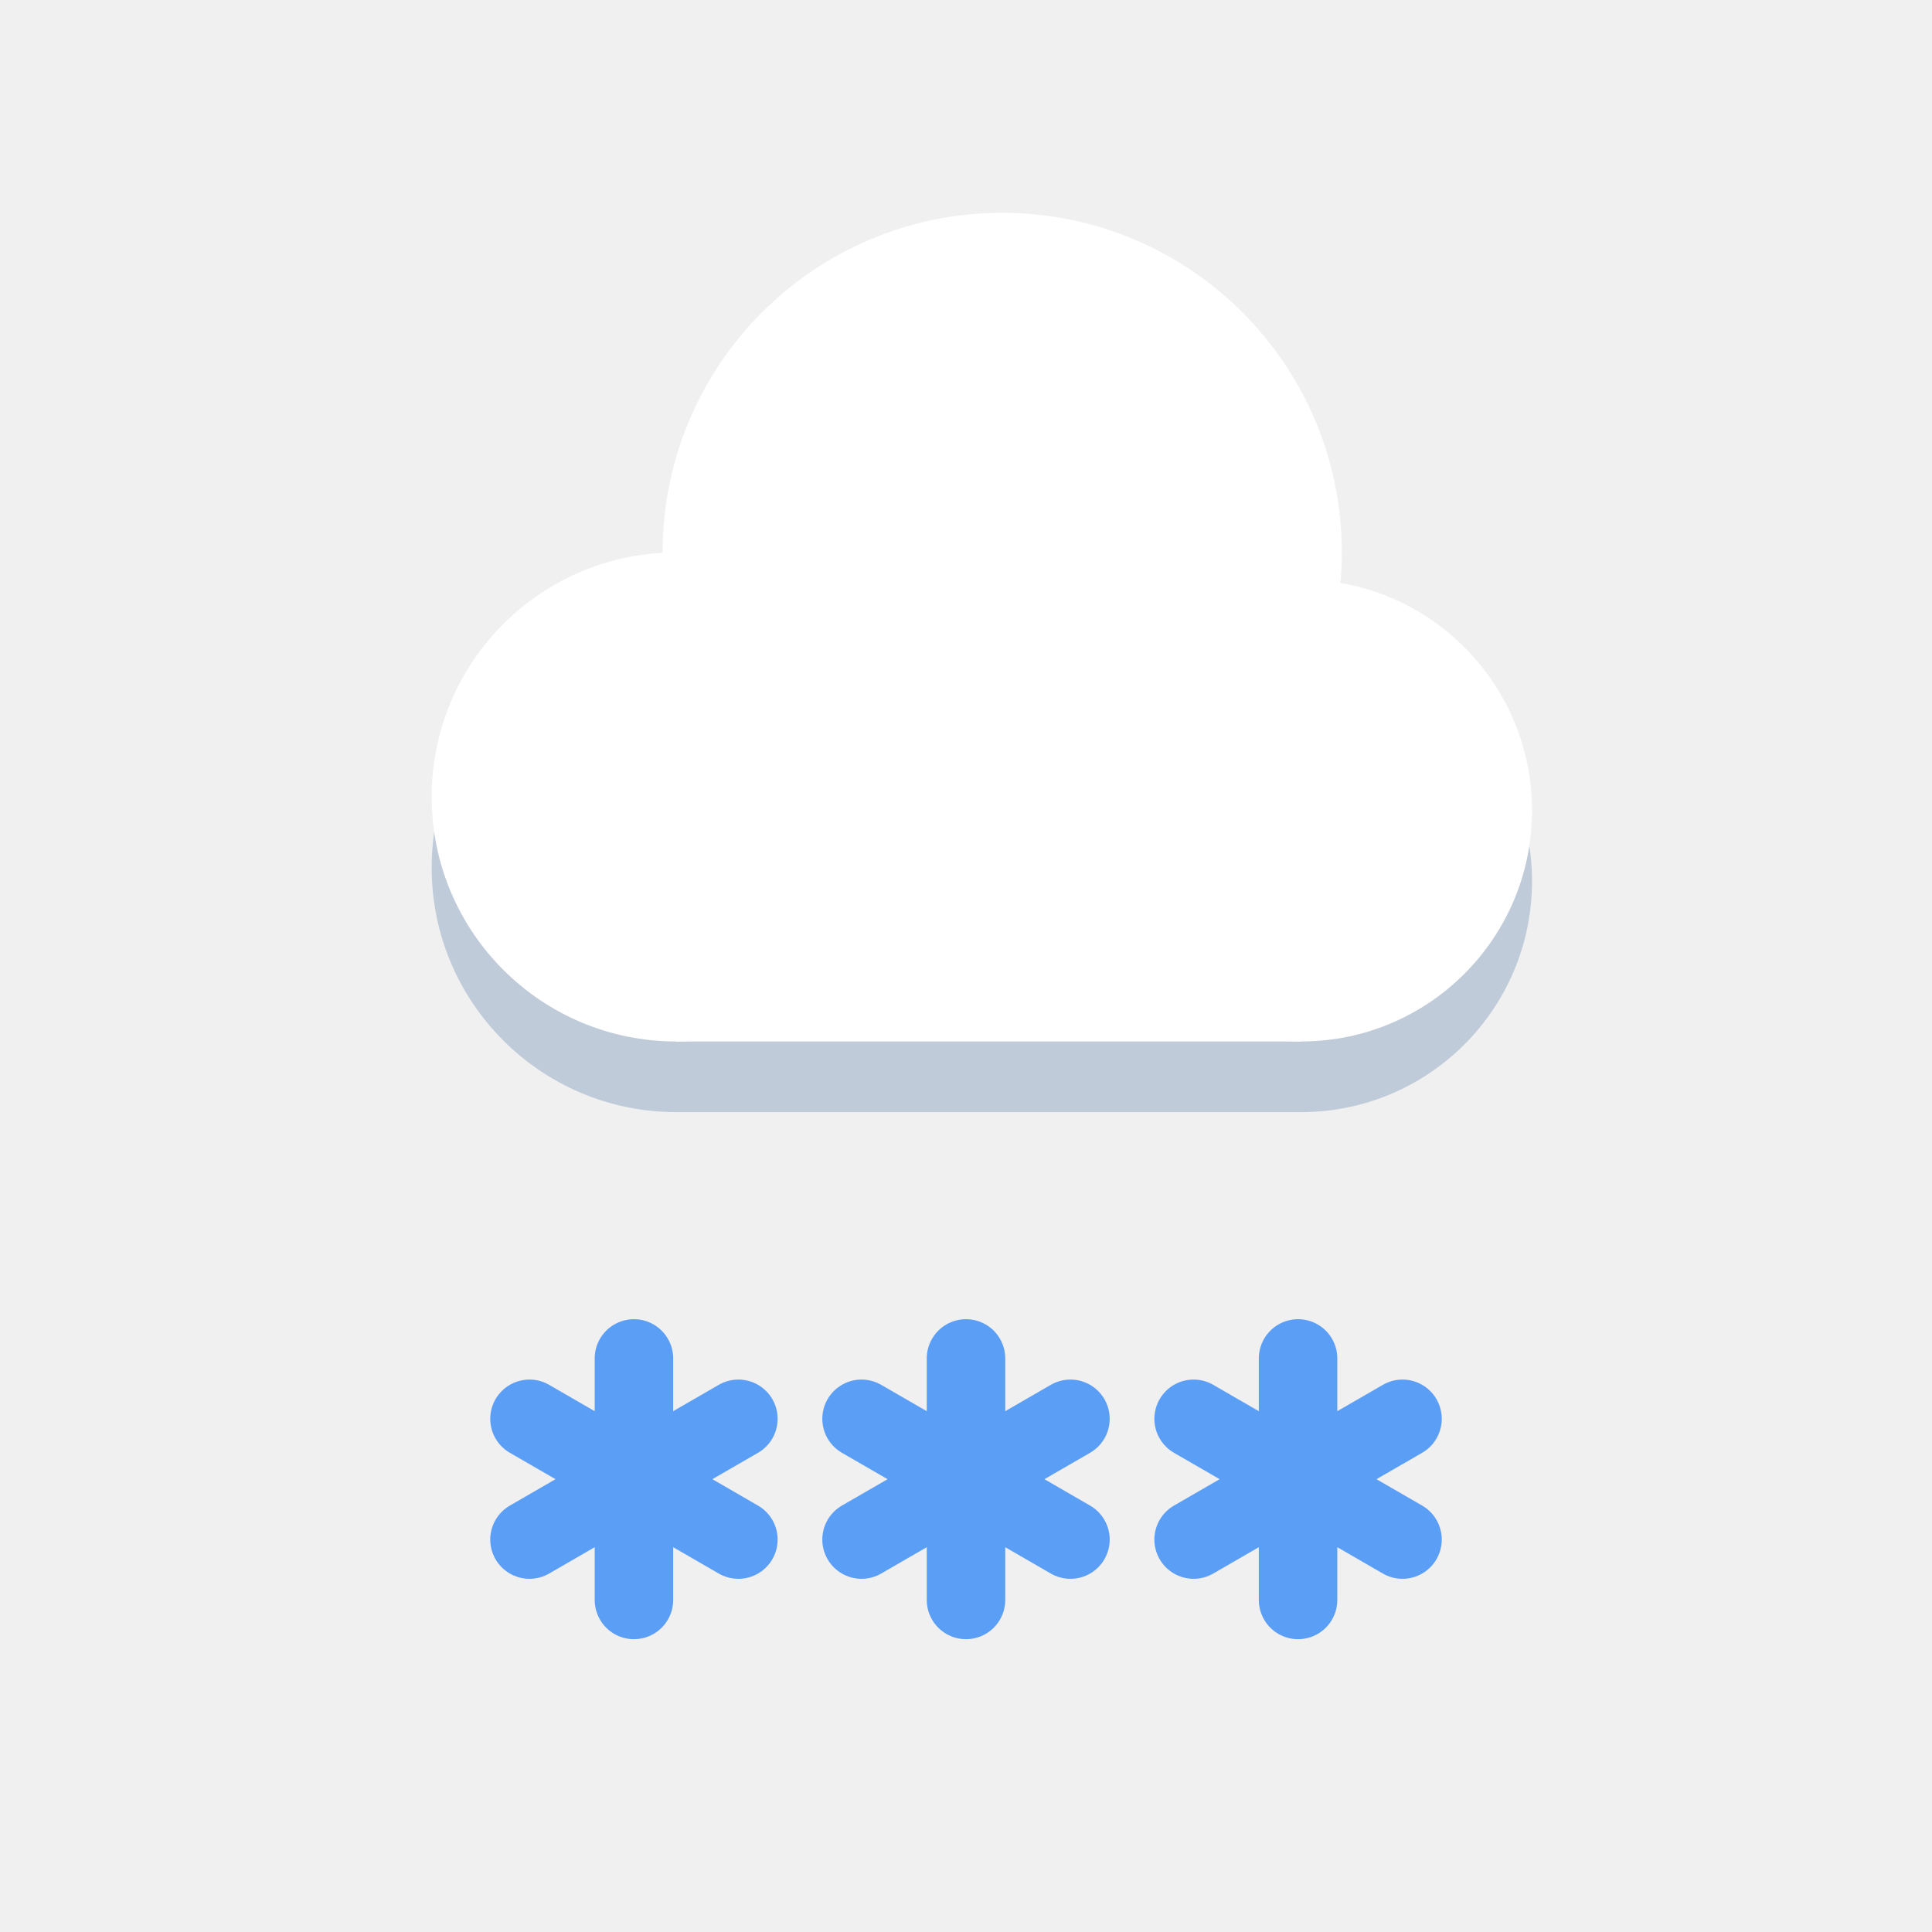
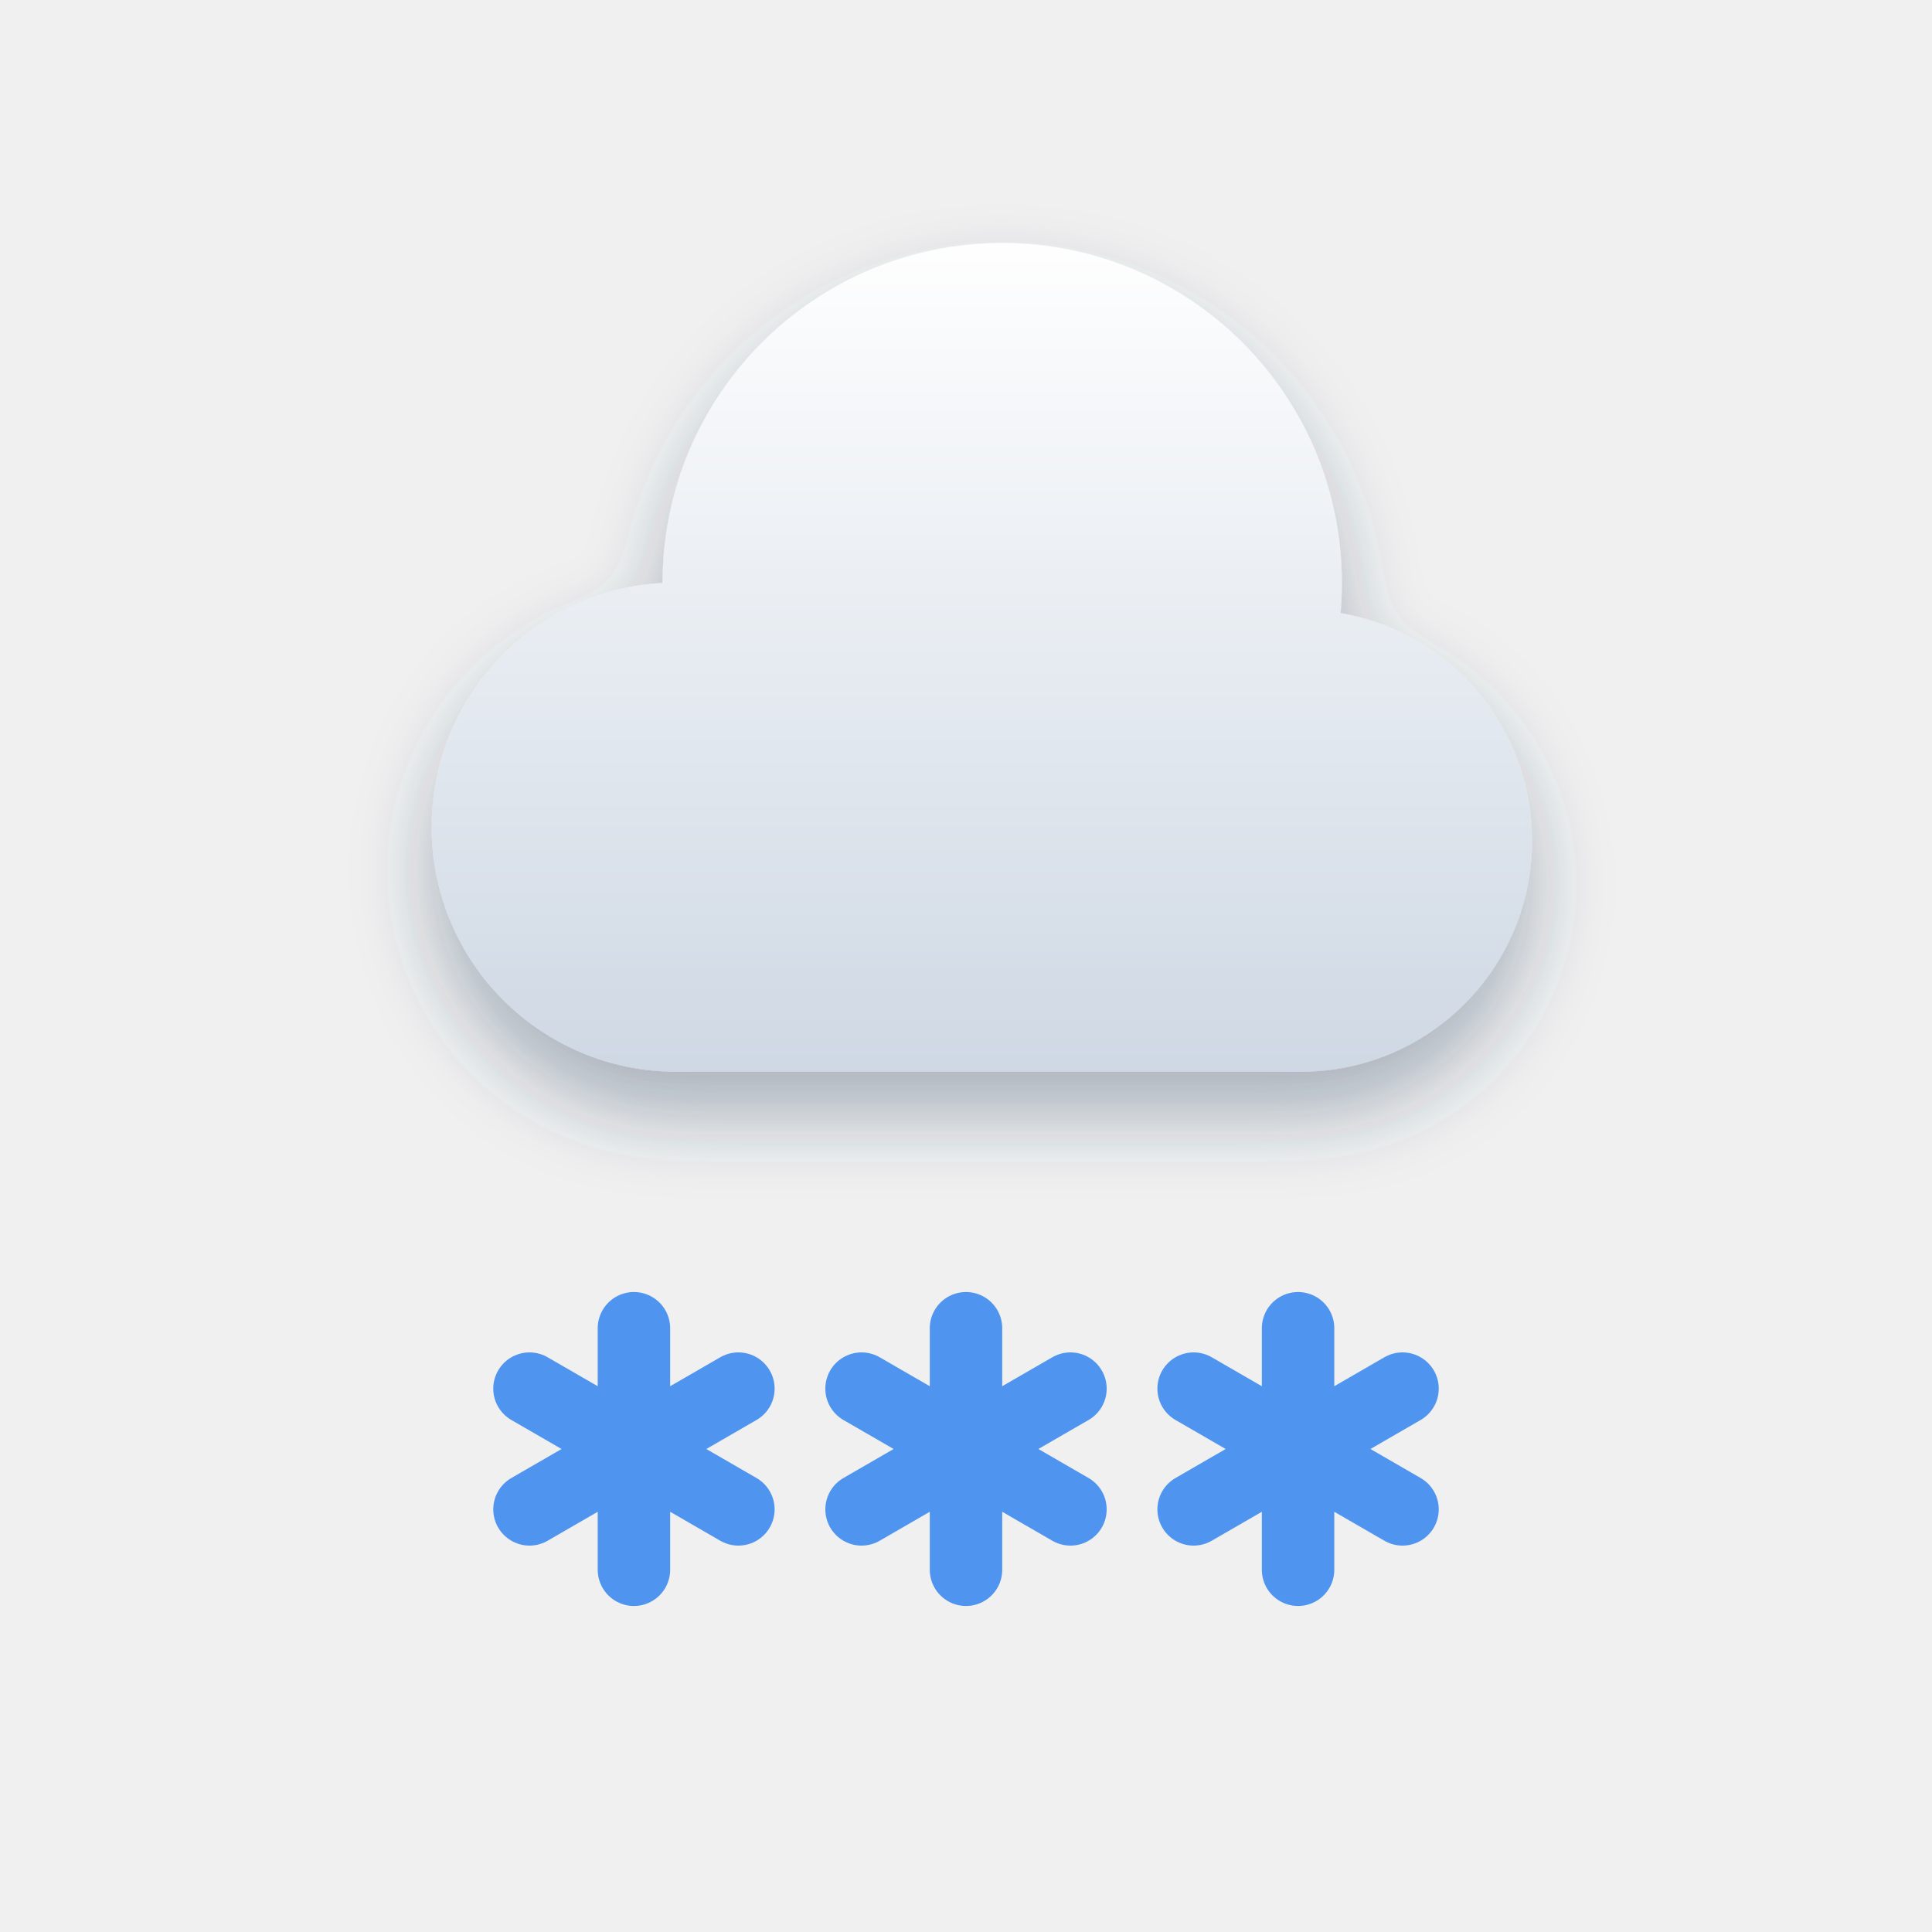
<svg xmlns="http://www.w3.org/2000/svg" viewBox="0 0 64 64" width="64" height="64">
-   <g transform="translate(3.5 -6) scale(0.9)">
-     <g fill="#bfcbd9" transform="translate(0 2.6)">
-       <circle cx="21" cy="36" r="9" />
-       <circle cx="33" cy="27" r="12.5" />
-       <circle cx="44" cy="36.5" r="8.5" />
-       <rect x="21" y="33" width="23" height="12" />
-     </g>
-     <g fill="#ffffff">
-       <circle cx="21" cy="36" r="9" />
-       <circle cx="33" cy="27" r="12.5" />
-       <circle cx="44" cy="36.5" r="8.5" />
-       <rect x="21" y="33" width="23" height="12" />
-     </g>
+   <defs>
+     <linearGradient id="wolke" gradientUnits="userSpaceOnUse" x1="0" y1="14" x2="0" y2="46">
+       <stop offset="0" stop-color="#ffffff" />
+       <stop offset="1" stop-color="#cdd7e3" />
+     </linearGradient>
+     <linearGradient id="wolke2" gradientUnits="userSpaceOnUse" x1="0" y1="14" x2="0" y2="46">
+       <stop offset="0" stop-color="#c2ccd8" />
+       <stop offset="1" stop-color="#8f9dae" />
+     </linearGradient>
+     <radialGradient id="sonne" cx="0.38" cy="0.35" r="0.75">
+       <stop offset="0" stop-color="#fff27a" />
+       <stop offset="1" stop-color="#ff9f0f" />
+     </radialGradient>
+     <linearGradient id="tropfen" x1="0" y1="0" x2="0" y2="1">
+       <stop offset="0" stop-color="#7fcbff" />
+       <stop offset="1" stop-color="#1d6fe0" />
+     </linearGradient>
+     <radialGradient id="mond" cx="0.38" cy="0.35" r="0.75">
+       <stop offset="0" stop-color="#fff6c4" />
+       <stop offset="1" stop-color="#f0b400" />
+     </radialGradient>
+     <filter id="schatten" x="-20%" y="-20%" width="140%" height="150%">
+       <feDropShadow dx="0" dy="1.6" stdDeviation="1.4" flood-color="#30455f" flood-opacity="0.35" />
+     </filter>
+   </defs>
+   <g transform="translate(3.5 -5) scale(0.9)" filter="url(#schatten)" fill="url(#wolke)">
+     <circle cx="21" cy="36" r="9" />
+     <circle cx="33" cy="27" r="12.5" />
+     <circle cx="44" cy="36.5" r="8.5" />
+     <rect x="21" y="33" width="23" height="12" />
  </g>
-   <path d="M-0.00 -4.00L0.00 4.00M-3.46 -2.00L3.46 2.00M3.46 -2.00L-3.46 2.00" transform="translate(21 49)" stroke="#5b9ef5" stroke-width="2.6" stroke-linecap="round" fill="none" />
-   <path d="M-0.00 -4.00L0.00 4.00M-3.46 -2.00L3.46 2.00M3.46 -2.00L-3.46 2.00" transform="translate(32 49)" stroke="#5b9ef5" stroke-width="2.6" stroke-linecap="round" fill="none" />
-   <path d="M-0.00 -4.00L0.00 4.00M-3.46 -2.00L3.46 2.00M3.46 -2.00L-3.46 2.00" transform="translate(43 49)" stroke="#5b9ef5" stroke-width="2.6" stroke-linecap="round" fill="none" />
+   <path d="M-0.00 -4.00L0.00 4.00M-3.46 -2.00L3.46 2.00M3.46 -2.00L-3.46 2.00" transform="translate(21 48)" stroke="#4f95ef" stroke-width="2.4" stroke-linecap="round" fill="none" />
+   <path d="M-0.00 -4.00L0.00 4.00M-3.46 -2.00L3.46 2.00M3.46 -2.00L-3.46 2.00" transform="translate(32 48)" stroke="#4f95ef" stroke-width="2.4" stroke-linecap="round" fill="none" />
+   <path d="M-0.00 -4.00L0.00 4.00M-3.46 -2.00L3.46 2.00M3.46 -2.00L-3.46 2.00" transform="translate(43 48)" stroke="#4f95ef" stroke-width="2.4" stroke-linecap="round" fill="none" />
</svg>
